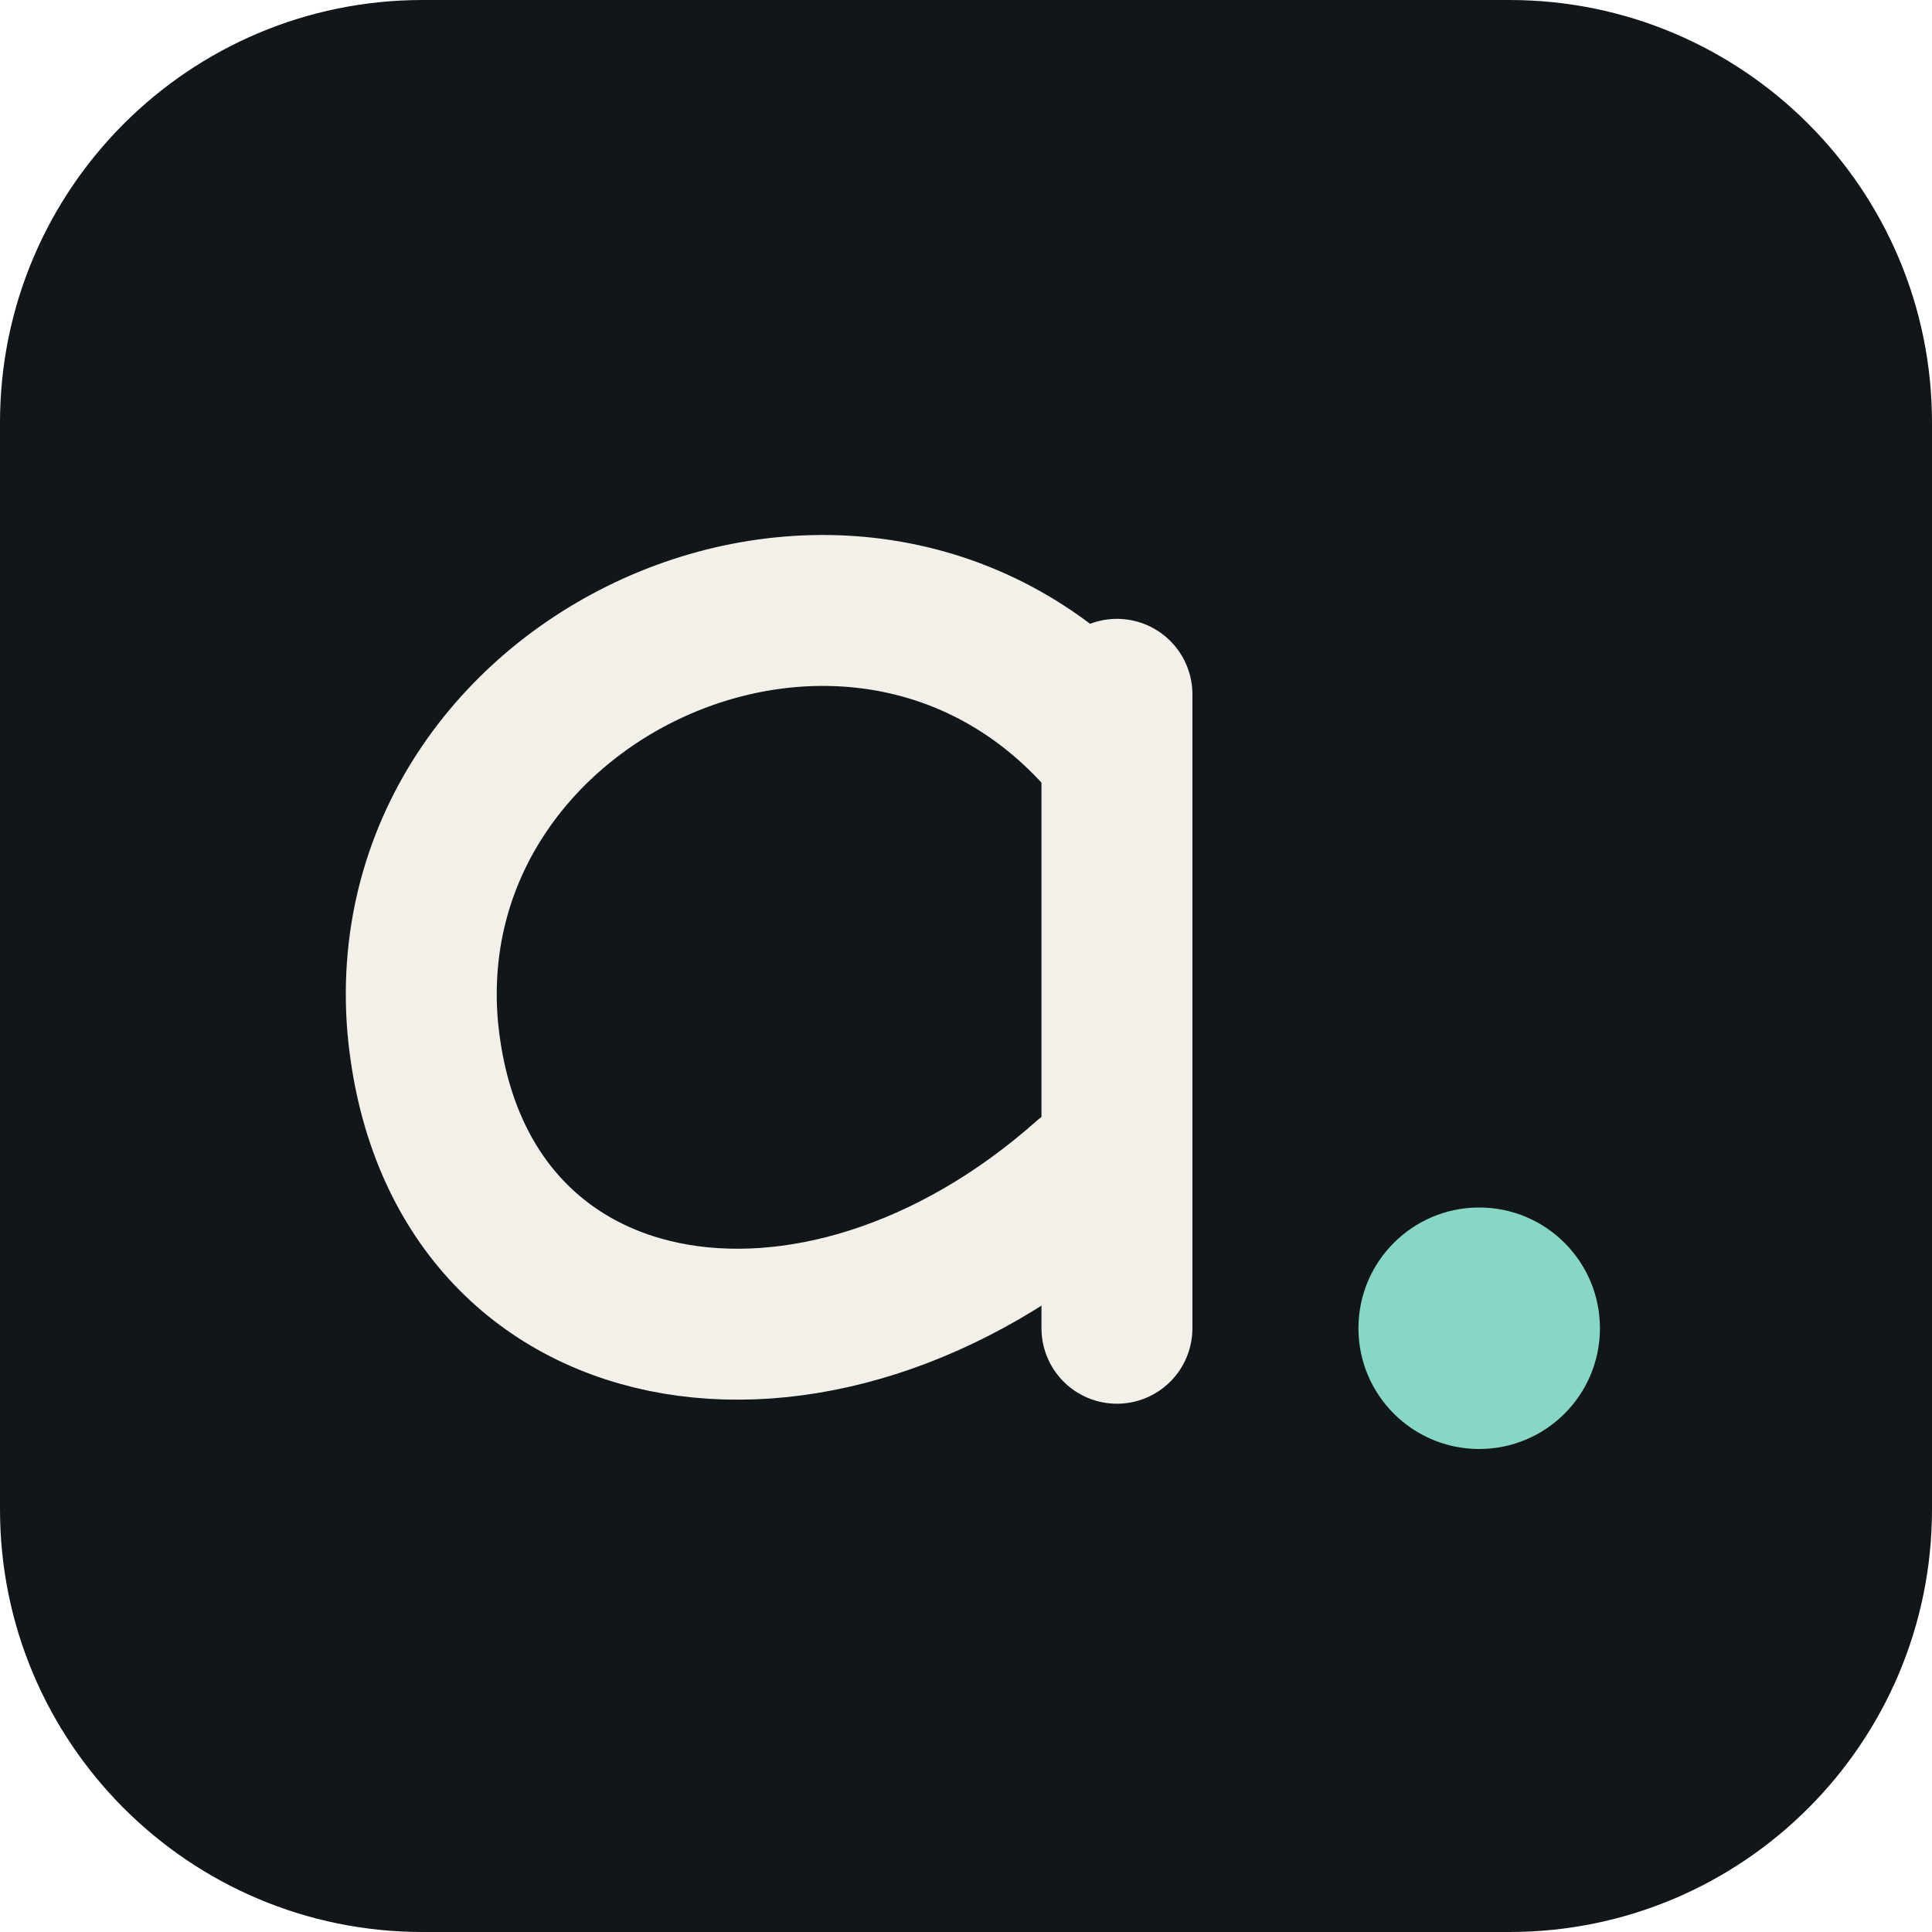
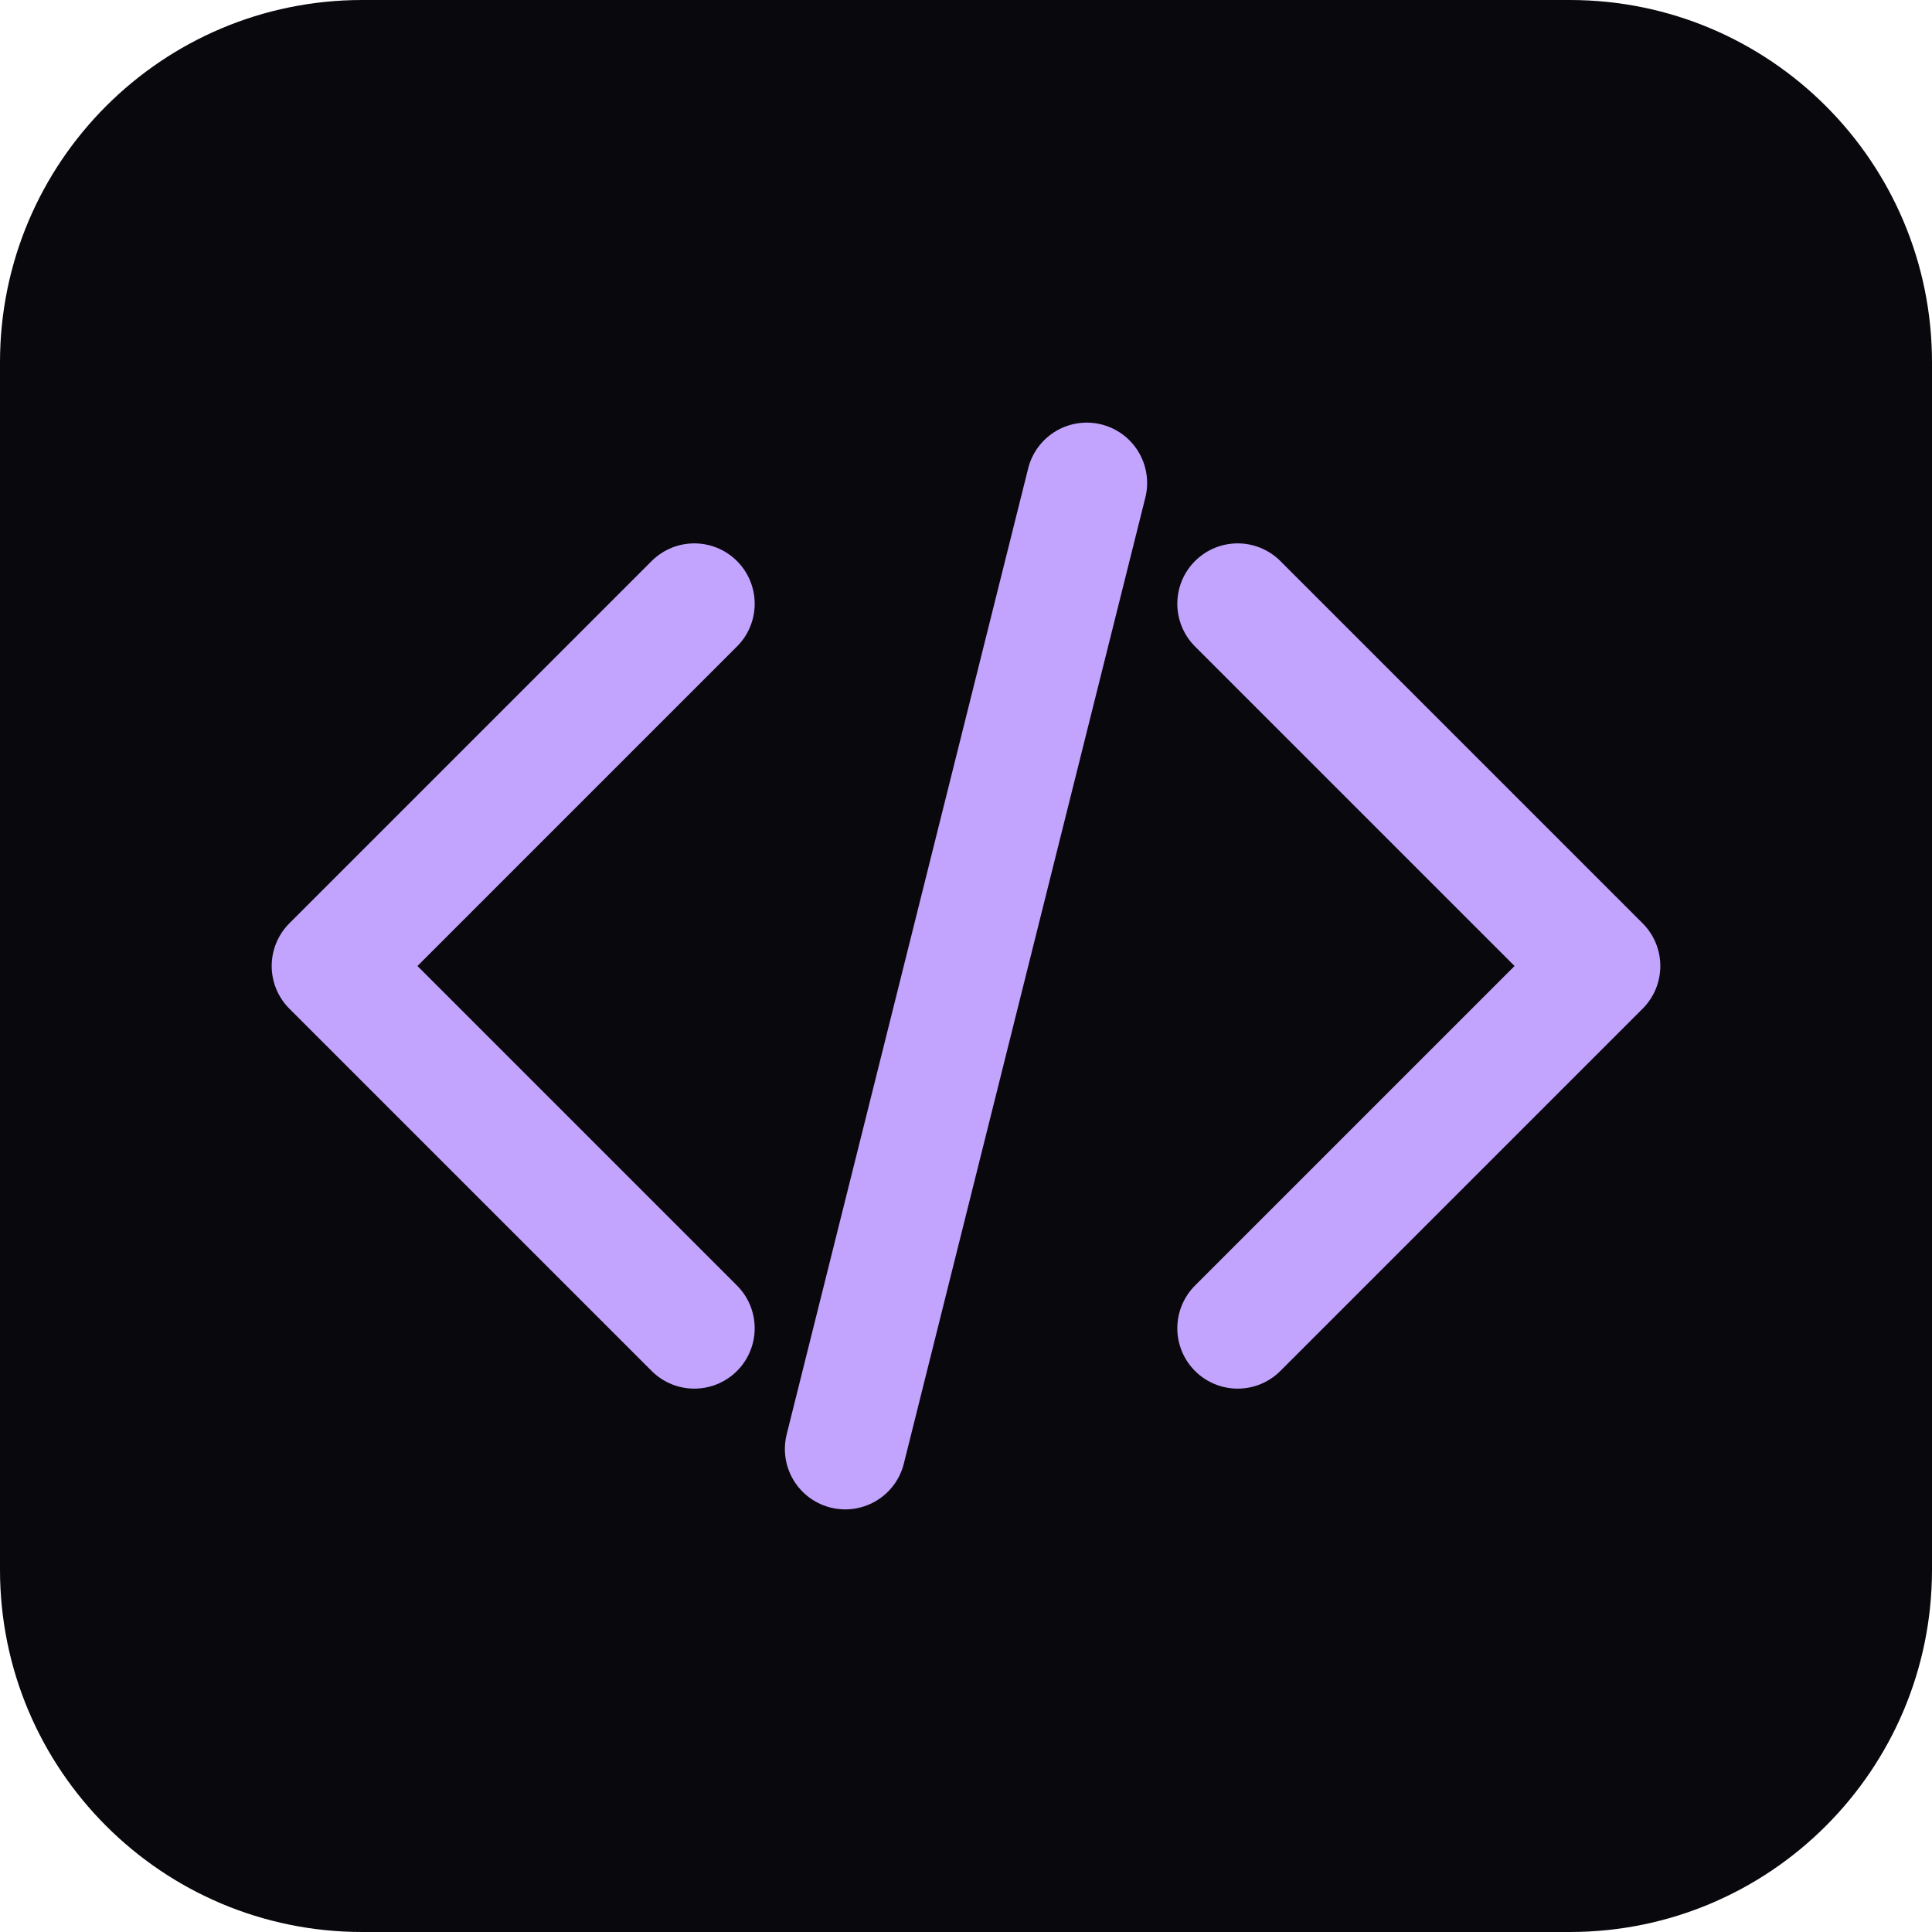
<svg xmlns="http://www.w3.org/2000/svg" viewBox="0 0 64 64">
-   <rect width="64" height="64" rx="14" fill="#101619" />
-   <path d="M37 44V25c-8-10-24-3-23 9 1 11 13 13 22 5M37 23v21" fill="none" stroke="#f2f0e9" stroke-width="5" stroke-linecap="round" />
-   <circle cx="49" cy="44" r="4" fill="#88d6c4" />
+   <rect width="64" height="64" rx="12" fill="#09080d" />
+   <path d="m23 20-12 12 12 12M41 20l12 12-12 12M36 16l-8 32" fill="none" stroke="#c2a4ff" stroke-width="4" stroke-linecap="round" stroke-linejoin="round" />
</svg>
